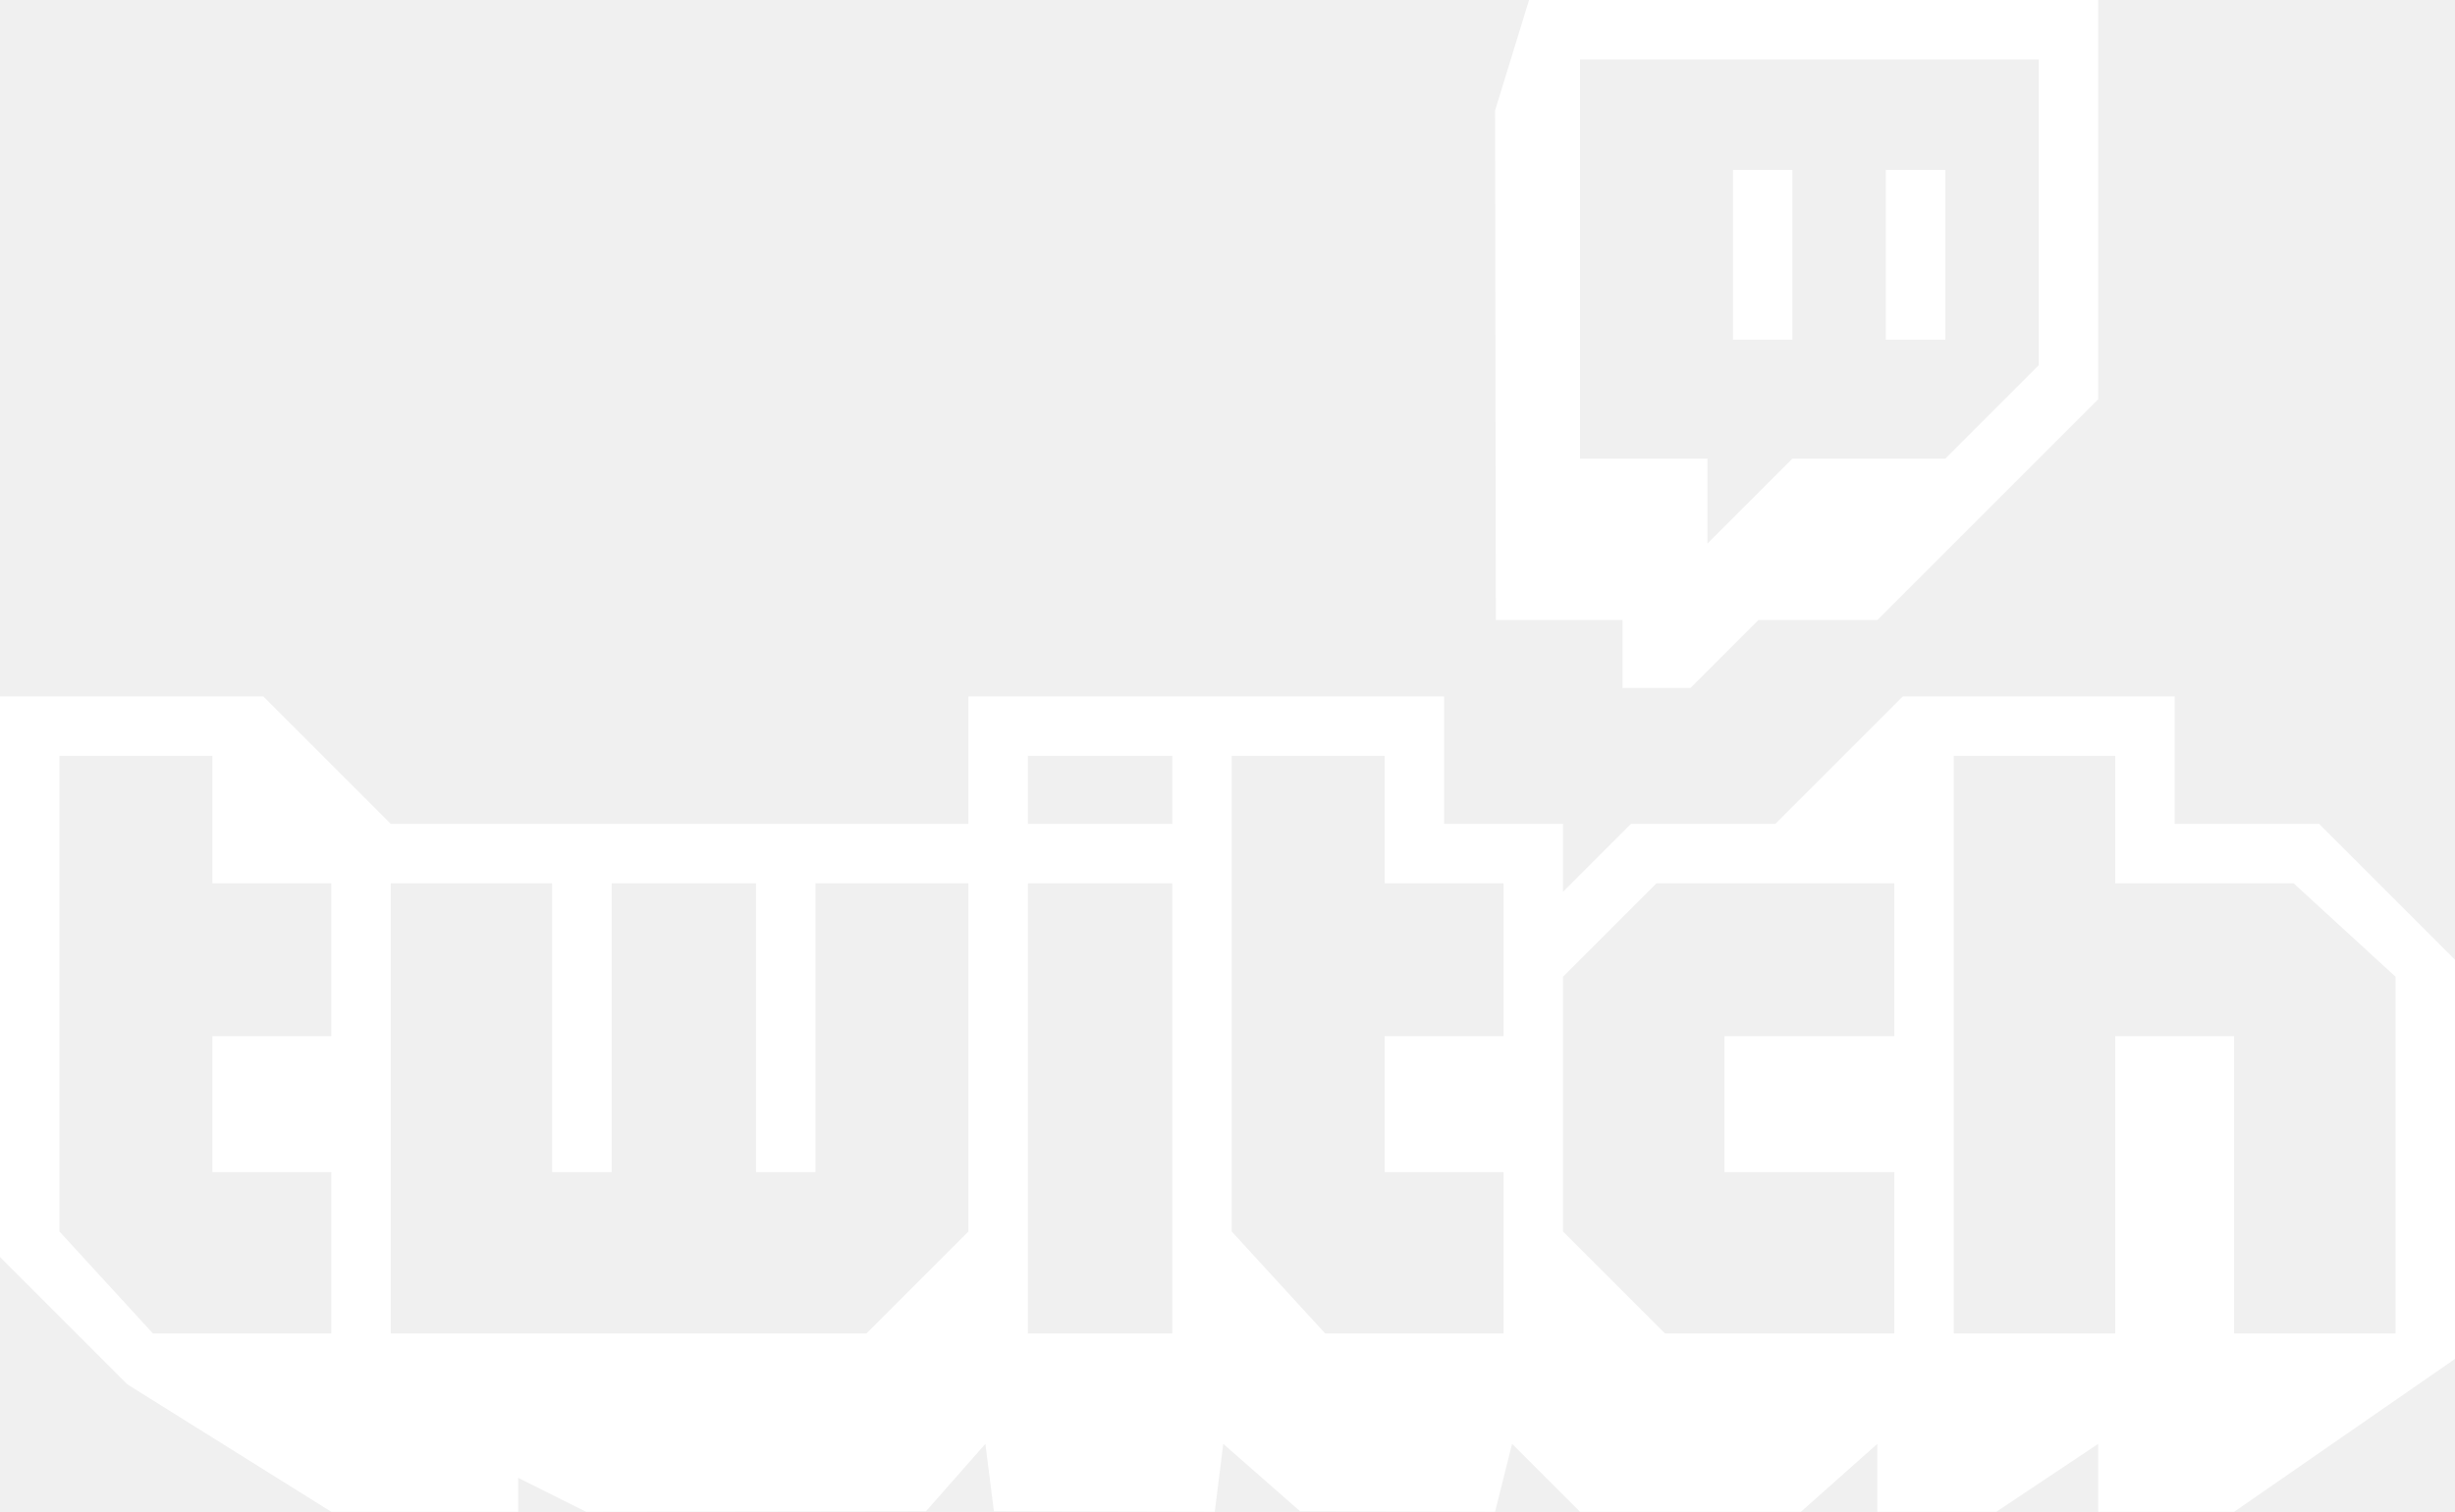
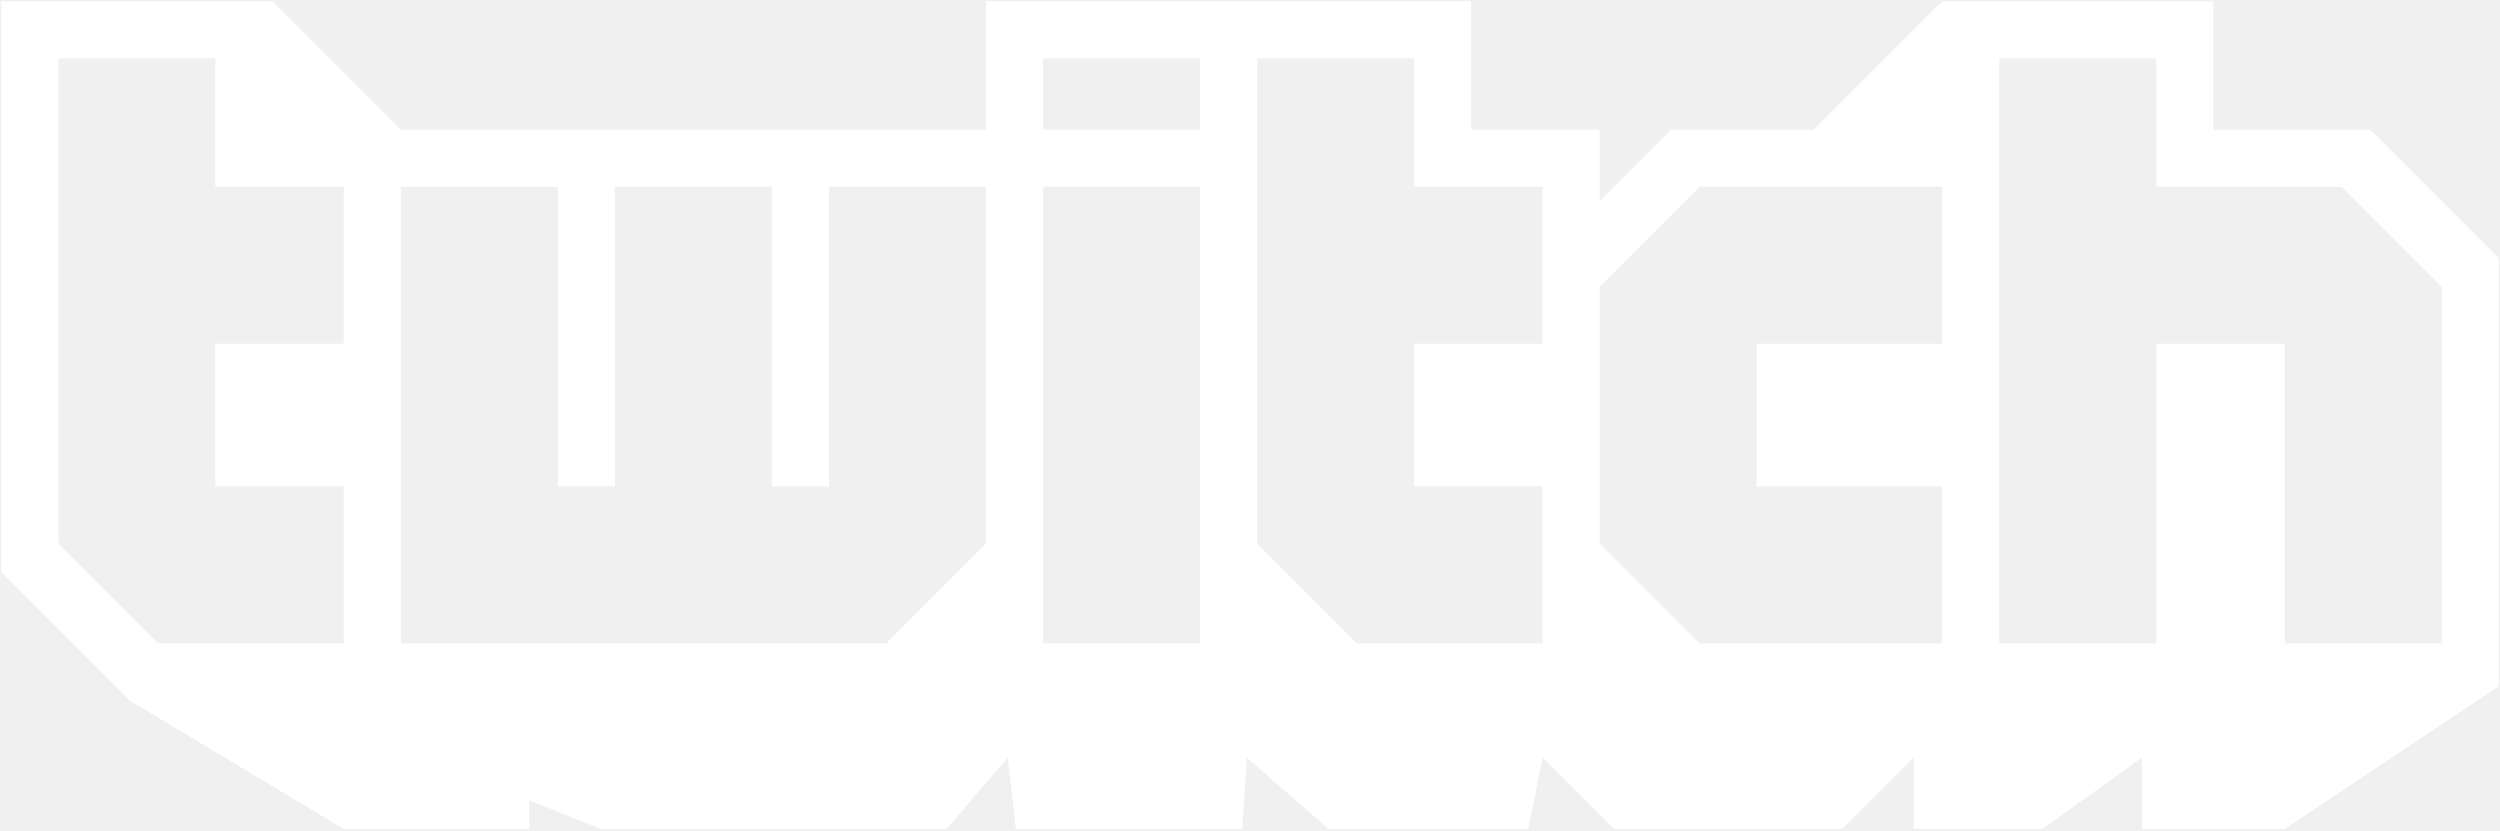
- <svg xmlns="http://www.w3.org/2000/svg" id="Layer_1" data-name="Layer 1" viewBox="0 0 289 178">
-   <defs>
-     <style>.cls-1{fill:#fff;fill-rule:evenodd;}</style>
-   </defs>
-   <path class="cls-1" d="M252,91l-4,13,0.09,60H263v8h8l8-8h14l26-26V91H252Zm60,43-11,11H283l-10,10V145H258V98h54v36Zm-18-23h7v20h-7V111Zm-18,0h7v20h-7V111Zm85,93v47l-26,18H319v-8l-12,8H293v-8l-9,8H258l-8-8-2,8-22.95-.06L216,261l-1,8-26-.06L188,261l-7,7.94L141,269l-8-4v4H111L87,254,72,239V173h31l15,15h68V173h56v15h14v8l8-8h17l15-15h32v15h17Zm-250-9H97V180H79v56l11,12h21V229H97V213h14V195Zm75,0H168v34h-7V195H144v34h-7V195H118v53h56l12-12V195Zm24,0H193v53h17V195Zm0-15H193v8h17v-8Zm39,15H235V180H217v56l11,12h21V229H235V213h14V195Zm46,0H267l-11,11v30l12,12h27V229H275V213h20V195Zm59,11-12-11H321V180H302v68h19V213h14v35h19V206Z" transform="translate(-72 -91)" />
+ <svg xmlns="http://www.w3.org/2000/svg" id="svg2985" version="1.1" width="1000" height="332.095" xml:space="preserve">
+   <defs id="defs2989" />
+   <g id="g2993" transform="matrix(1.25,0,0,-1.25,-168.7509,945.6878)">
+     <g id="g3001" transform="matrix(2.342335,0,0,2.342335,916.3469,664.8179)">
+       <path d="m 0,0 -13.646,13.645 -25.35,0 0,17.55 -21.451,0 0,-79.94 21.451,0 0,40.947 17.545,0 0,-40.947 21.451,0 L 0,0 z m -68.241,13.645 -33.146,0 L -115.036,0 l 0,-35.094 13.649,-13.651 33.146,0 0,21.445 -25.35,0 0,19.502 25.35,0 0,21.443 z m -54.594,0 -17.545,0 0,17.55 -21.451,0 0,-66.289 13.649,-13.651 25.347,0 0,21.445 -17.545,0 0,19.502 17.545,0 0,21.443 z m -46.795,17.55 -21.445,0 0,-9.752 21.445,0 0,9.752 z m 0,-17.55 -21.445,0 0,-62.389 21.445,0 0,62.389 z m -29.244,0 -21.447,0 0,-40.945 -7.797,0 0,40.945 -21.448,0 0,-40.945 -7.796,0 0,40.945 -21.451,0 0,-62.39 66.293,0 13.646,13.651 0,48.739 z m -87.738,0 -17.546,0 0,17.55 -21.447,0 0,-66.289 13.648,-13.651 25.345,0 0,21.445 -17.546,0 0,19.502 17.546,0 0,21.443 z M 7.793,3.9 l 0,-58.491 -29.244,-19.499 -19.496,0 0,9.752 -13.648,-9.752 -17.545,0 0,9.752 -9.746,-9.752 -31.197,0 -9.752,9.752 -1.952,-9.752 -27.292,0 -11.161,9.752 -0.625,-9.752 -30.935,0 -1.094,9.752 -8.374,-9.752 -47.25,0 -9.75,3.9 0,-3.9 -25.344,0 -29.247,17.552 -17.546,17.539 0,77.991 37.047,0 17.545,-17.549 79.939,0 0,17.549 66.29,0 0,-17.549 17.548,0 0,-9.746 9.752,9.746 19.493,0 17.55,17.549 37.044,0 0,-17.549 21.448,0 L 7.793,3.9 z" style="fill:#ffffff;fill-opacity:1;fill-rule:evenodd;stroke:none" id="path3003" />
+     </g>
+   </g>
</svg>
